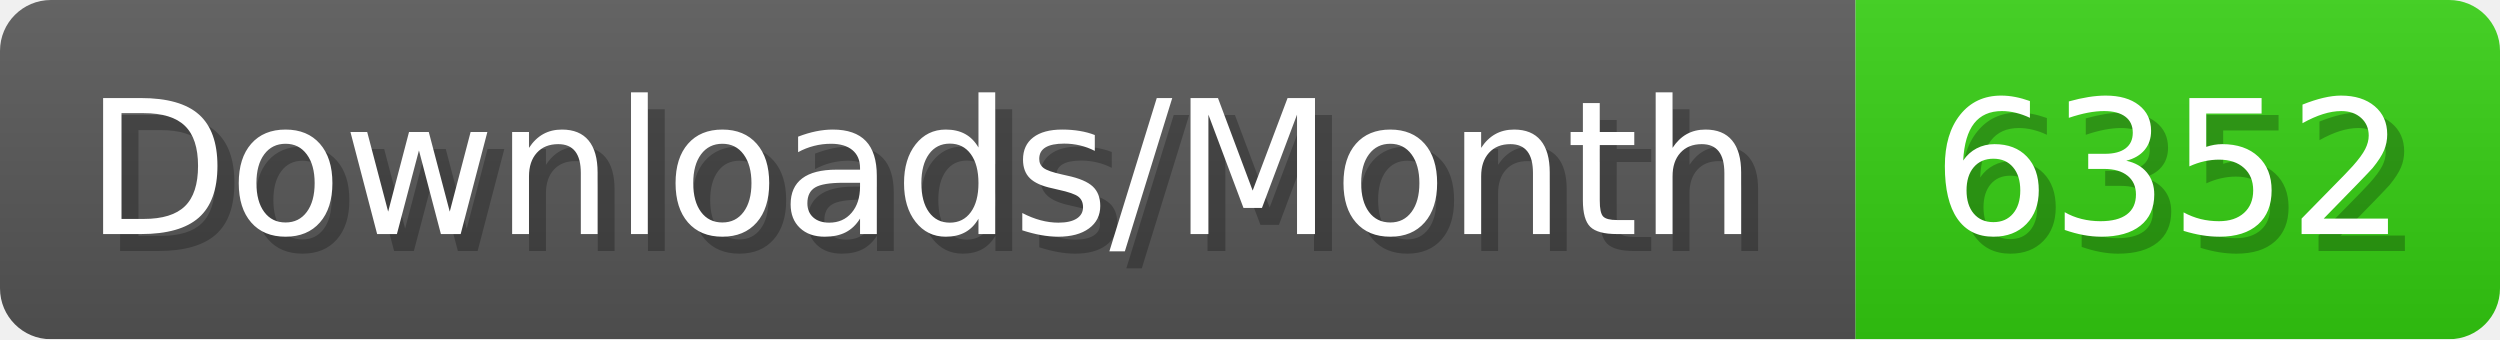
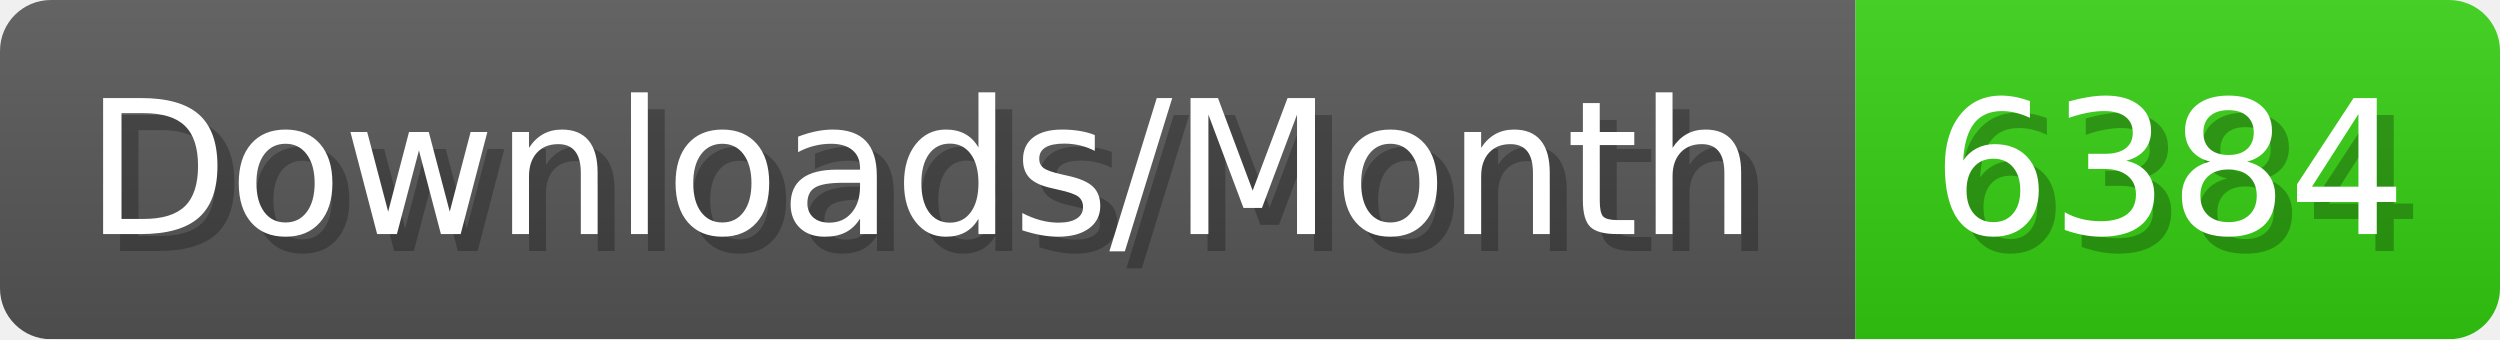
- <svg xmlns="http://www.w3.org/2000/svg" width="147.4" height="20" viewBox="0 0 1474 200" role="img" aria-label="Downloads/Month: 6352">
+ <svg xmlns="http://www.w3.org/2000/svg" width="147.4" height="20" viewBox="0 0 1474 200" role="img" aria-label="Downloads/Month: 6384">
  <linearGradient id="YlXUI" x2="0" y2="100%">
    <stop offset="0" stop-opacity=".1" stop-color="#EEE" />
    <stop offset="1" stop-opacity=".1" />
  </linearGradient>
  <mask id="JHhop">
    <rect width="1474" height="200" rx="30" fill="#FFF" />
  </mask>
  <g mask="url(#JHhop)">
    <rect width="1094" height="200" fill="#555" />
    <rect width="380" height="200" fill="#3C1" x="1094" />
    <rect width="1474" height="200" fill="url(#YlXUI)" />
  </g>
  <g aria-hidden="true" fill="#fff" text-anchor="start" font-family="Verdana,DejaVu Sans,sans-serif" font-size="110">
    <text x="60" y="148" textLength="994" fill="#000" opacity="0.25">Downloads/Month</text>
    <text x="50" y="138" textLength="994">Downloads/Month</text>
-     <text x="1149" y="148" textLength="280" fill="#000" opacity="0.25">6352</text>
-     <text x="1139" y="138" textLength="280">6352</text>
+     <text x="1149" y="148" textLength="280" fill="#000" opacity="0.25">6384</text>
+     <text x="1139" y="138" textLength="280">6384</text>
  </g>
</svg>
